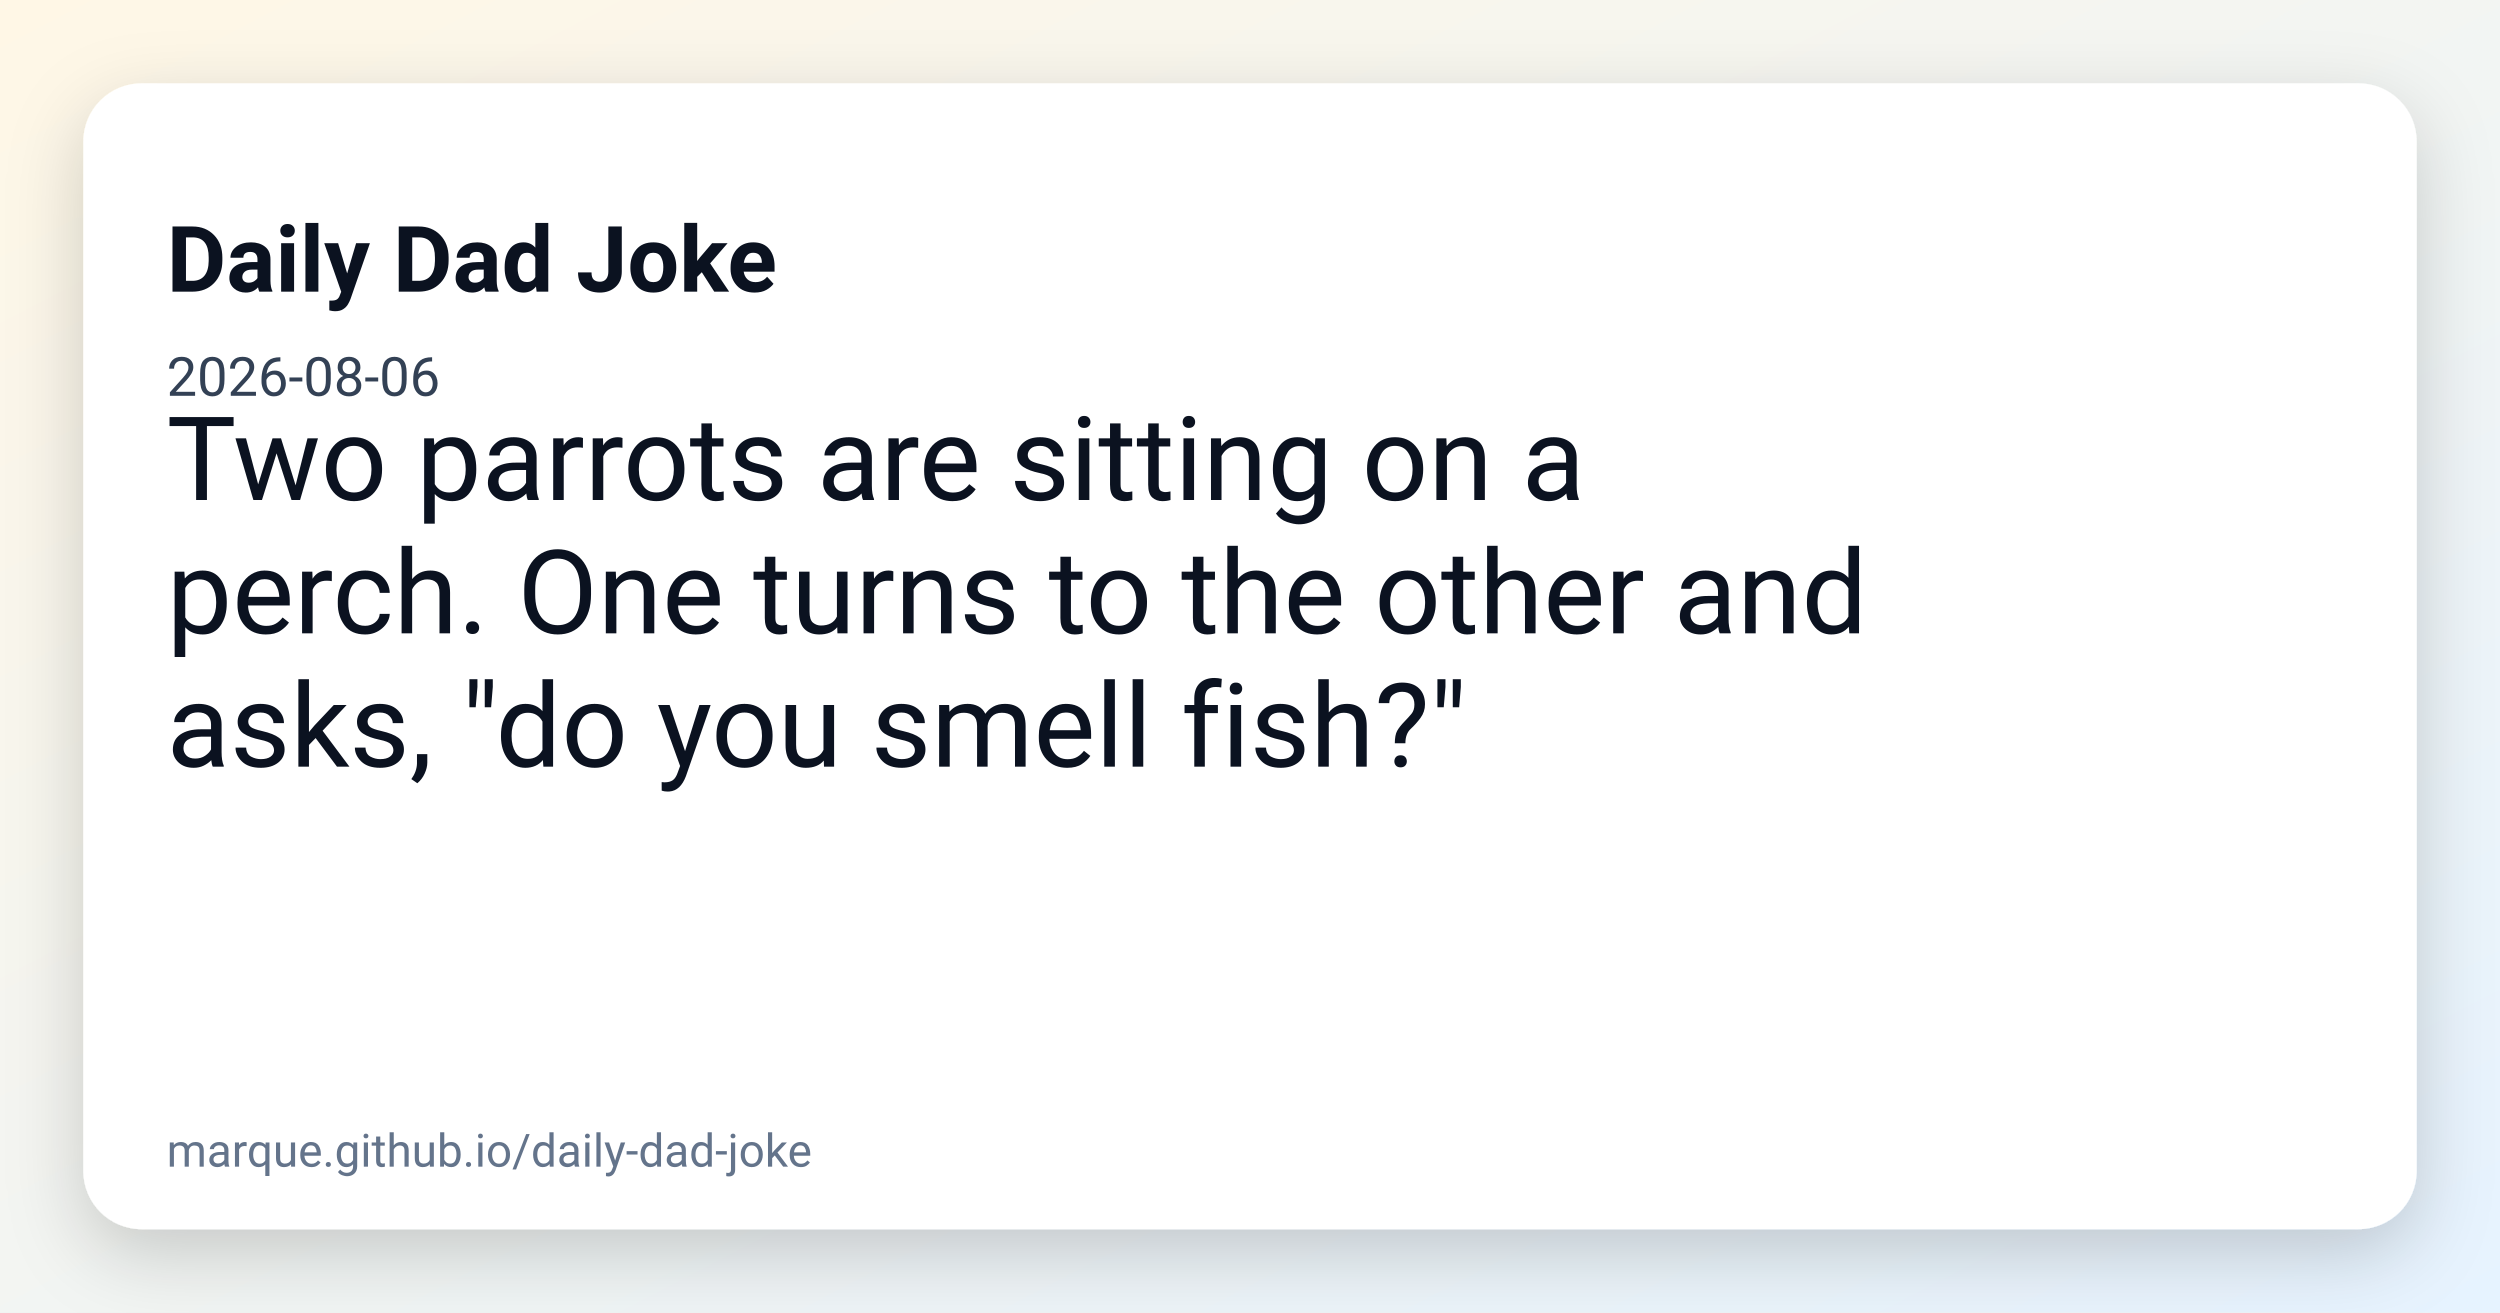
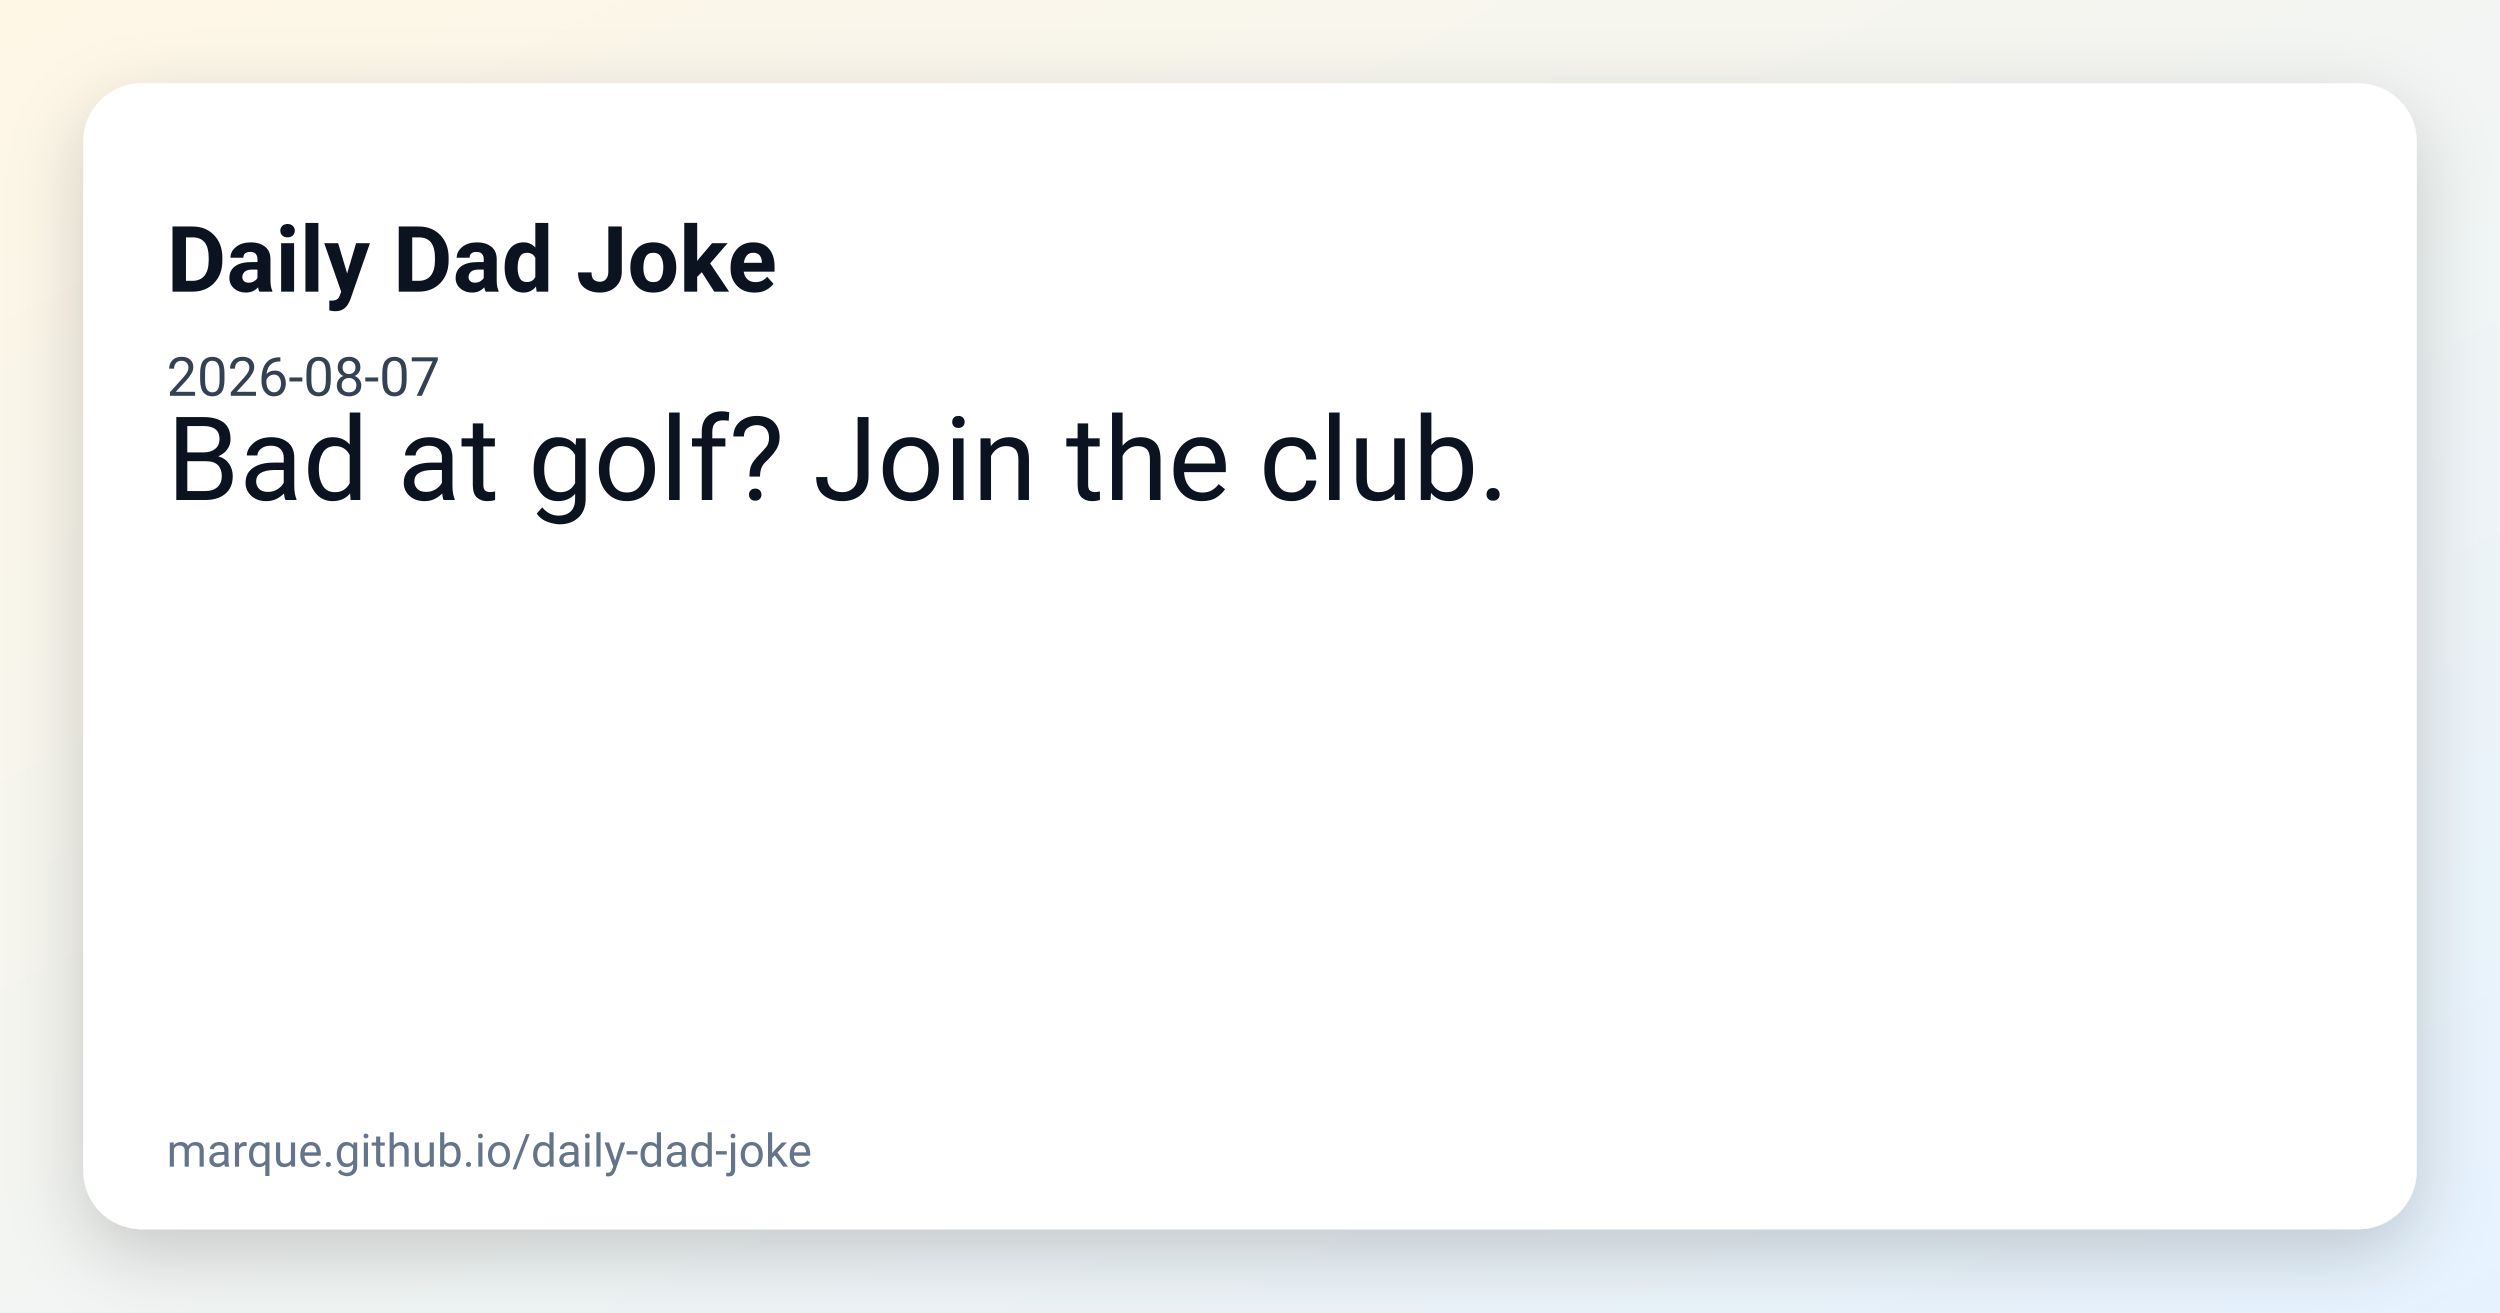
<svg xmlns="http://www.w3.org/2000/svg" width="1200" height="630" viewBox="0 0 1200 630">
  <defs>
    <linearGradient id="bg" x1="0" y1="0" x2="1" y2="1">
      <stop offset="0%" stop-color="#FFF7E6" />
      <stop offset="100%" stop-color="#E6F3FF" />
    </linearGradient>
    <filter id="shadow" x="-20%" y="-20%" width="140%" height="140%">
      <feDropShadow dx="0" dy="12" stdDeviation="18" flood-color="#000" flood-opacity="0.18" />
    </filter>
  </defs>
  <rect x="0" y="0" width="1200" height="630" fill="url(#bg)" />
  <rect x="40" y="40" width="1120" height="550" rx="28" fill="#ffffff" filter="url(#shadow)" />
  <text x="80" y="140" font-size="44" font-weight="700" font-family="ui-sans-serif, system-ui, -apple-system, Segoe UI, Roboto, Helvetica, Arial" fill="#0B1220">Daily Dad Joke</text>
-   <text x="80" y="190" font-size="26" font-family="ui-sans-serif, system-ui, -apple-system, Segoe UI, Roboto, Helvetica, Arial" fill="#334155">2026-08-06</text>
-   <text x="80" y="240" font-size="56" font-family="ui-sans-serif, system-ui, -apple-system, Segoe UI, Roboto, Helvetica, Arial" fill="#0B1220">Two parrots are sitting on a</text>
-   <text x="80" y="304" font-size="56" font-family="ui-sans-serif, system-ui, -apple-system, Segoe UI, Roboto, Helvetica, Arial" fill="#0B1220">perch. One turns to the other and</text>
-   <text x="80" y="368" font-size="56" font-family="ui-sans-serif, system-ui, -apple-system, Segoe UI, Roboto, Helvetica, Arial" fill="#0B1220">asks, "do you smell fish?"</text>
+   <text x="80" y="190" font-size="26" font-family="ui-sans-serif, system-ui, -apple-system, Segoe UI, Roboto, Helvetica, Arial" fill="#334155">2026-08-07</text>
+   <text x="80" y="240" font-size="56" font-family="ui-sans-serif, system-ui, -apple-system, Segoe UI, Roboto, Helvetica, Arial" fill="#0B1220">Bad at golf? Join the club.</text>
  <text x="80" y="560" font-size="22" font-family="ui-sans-serif, system-ui, -apple-system, Segoe UI, Roboto, Helvetica, Arial" fill="#64748b">marque.github.io/daily-dad-joke</text>
</svg>
